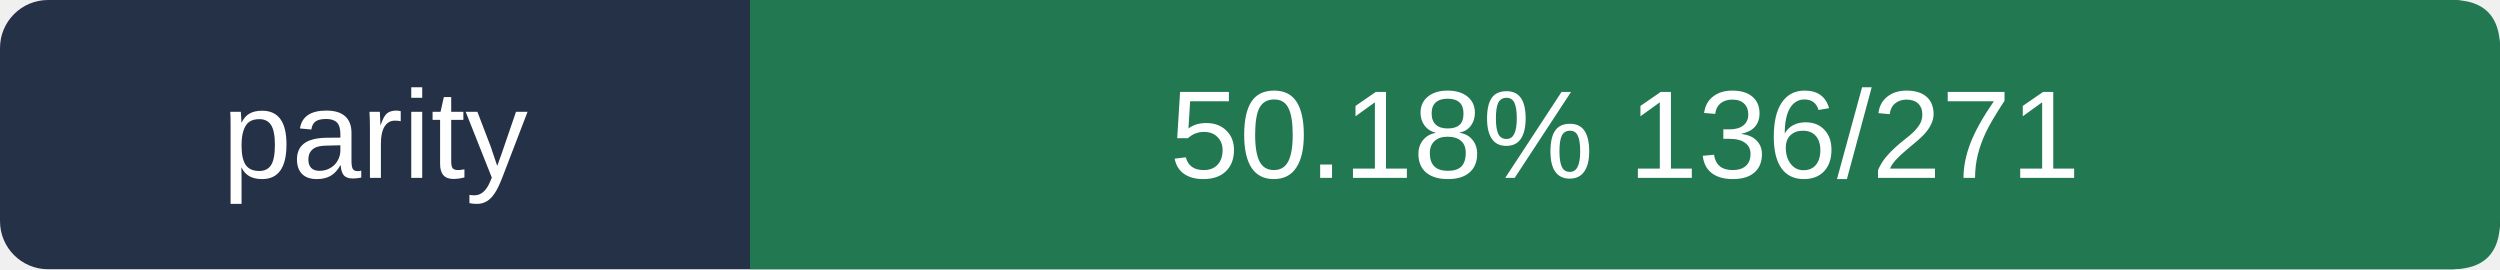
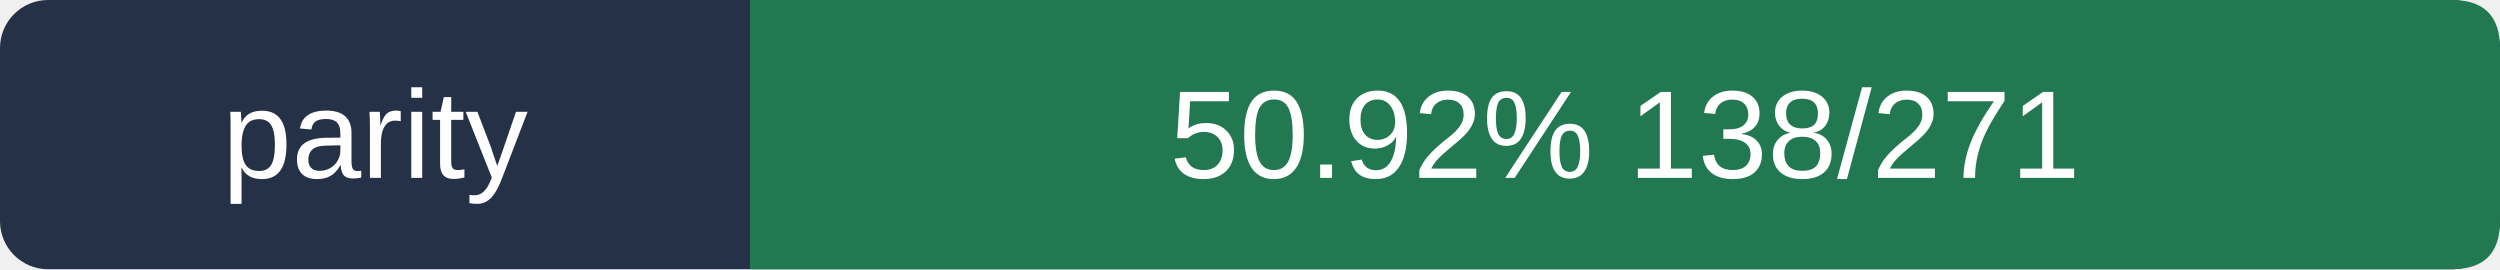
- <svg xmlns="http://www.w3.org/2000/svg" viewBox="0 0 260 28" width="260" height="28" role="img" aria-label="parity 50.18%  136/271">
+ <svg xmlns="http://www.w3.org/2000/svg" viewBox="0 0 260 28" width="260" height="28" role="img" aria-label="parity 50.92%  138/271">
  <rect width="260" height="28" rx="5" fill="#243146" />
  <path d="M78 0 H255 Q260 0 260 5 V23 Q260 28 255 28 H78Z" fill="#217851" />
  <g fill="#ffffff" font-size="13" font-family="Arial,sans-serif">
    <text x="39.0" y="18.5" text-anchor="middle">parity</text>
-     <text x="169.0" y="18.5" text-anchor="middle">50.18%  136/271</text>
+     <text x="169.0" y="18.5" text-anchor="middle">50.92%  138/271</text>
  </g>
</svg>
